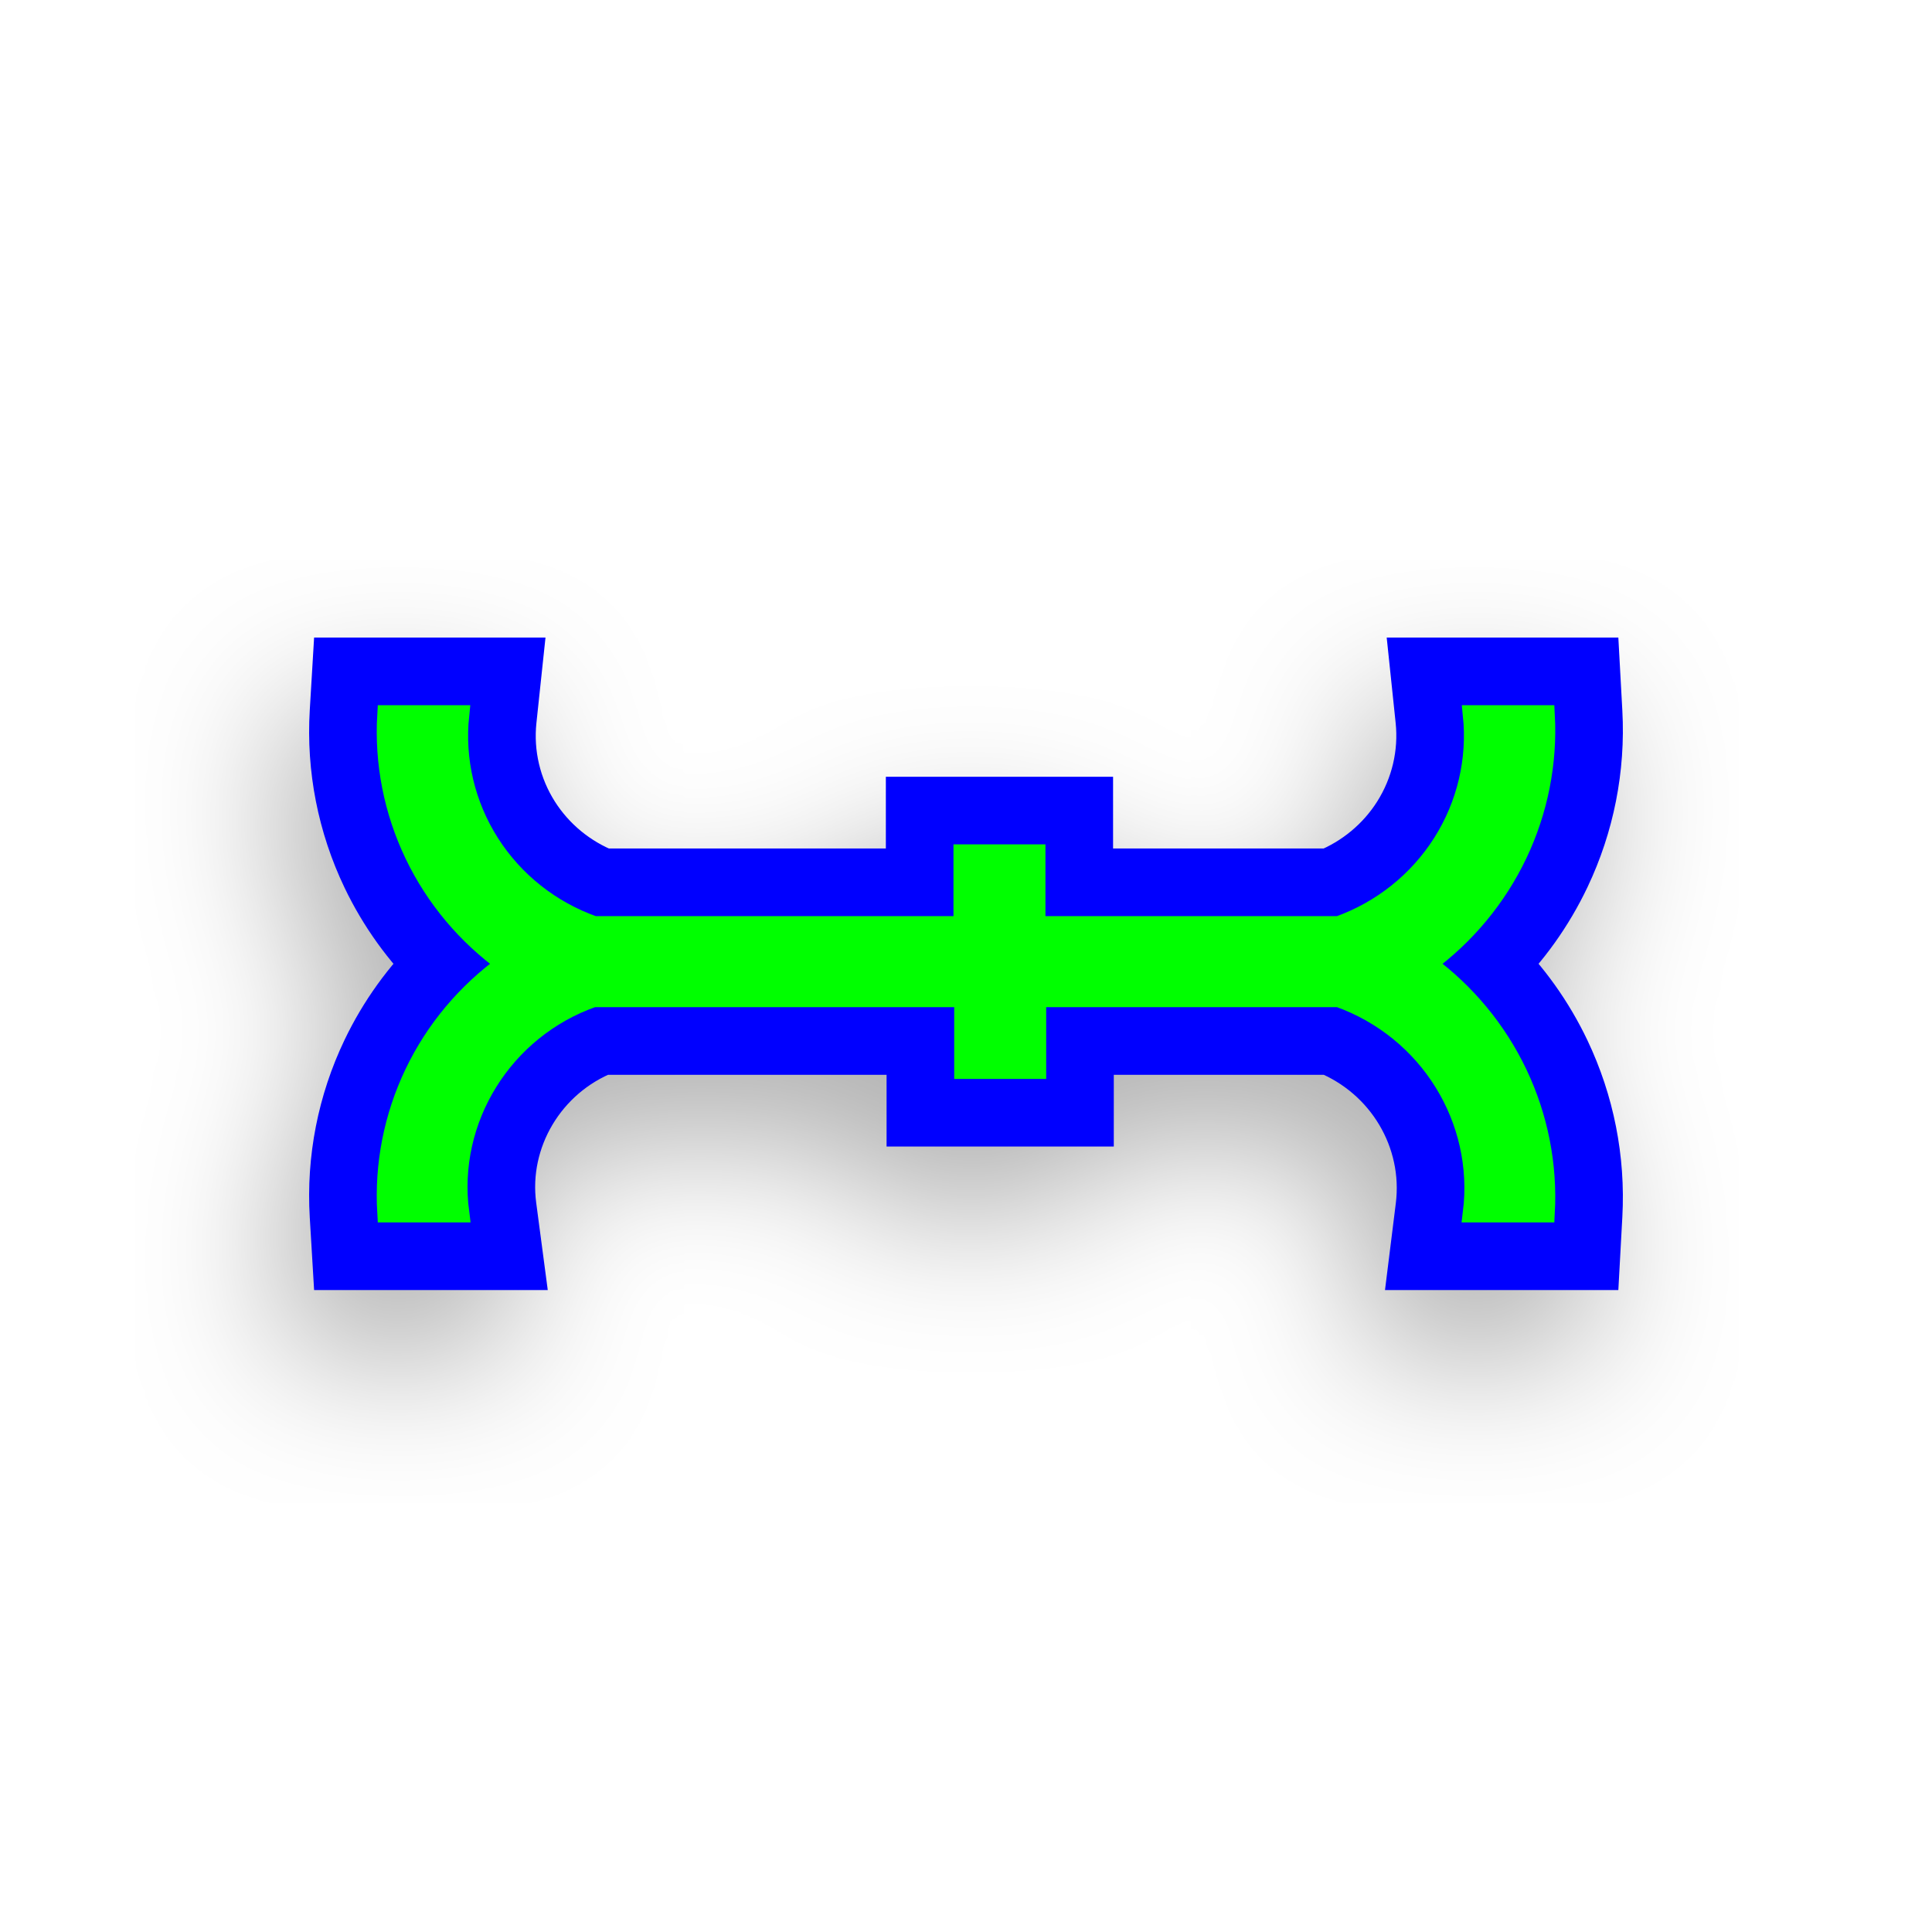
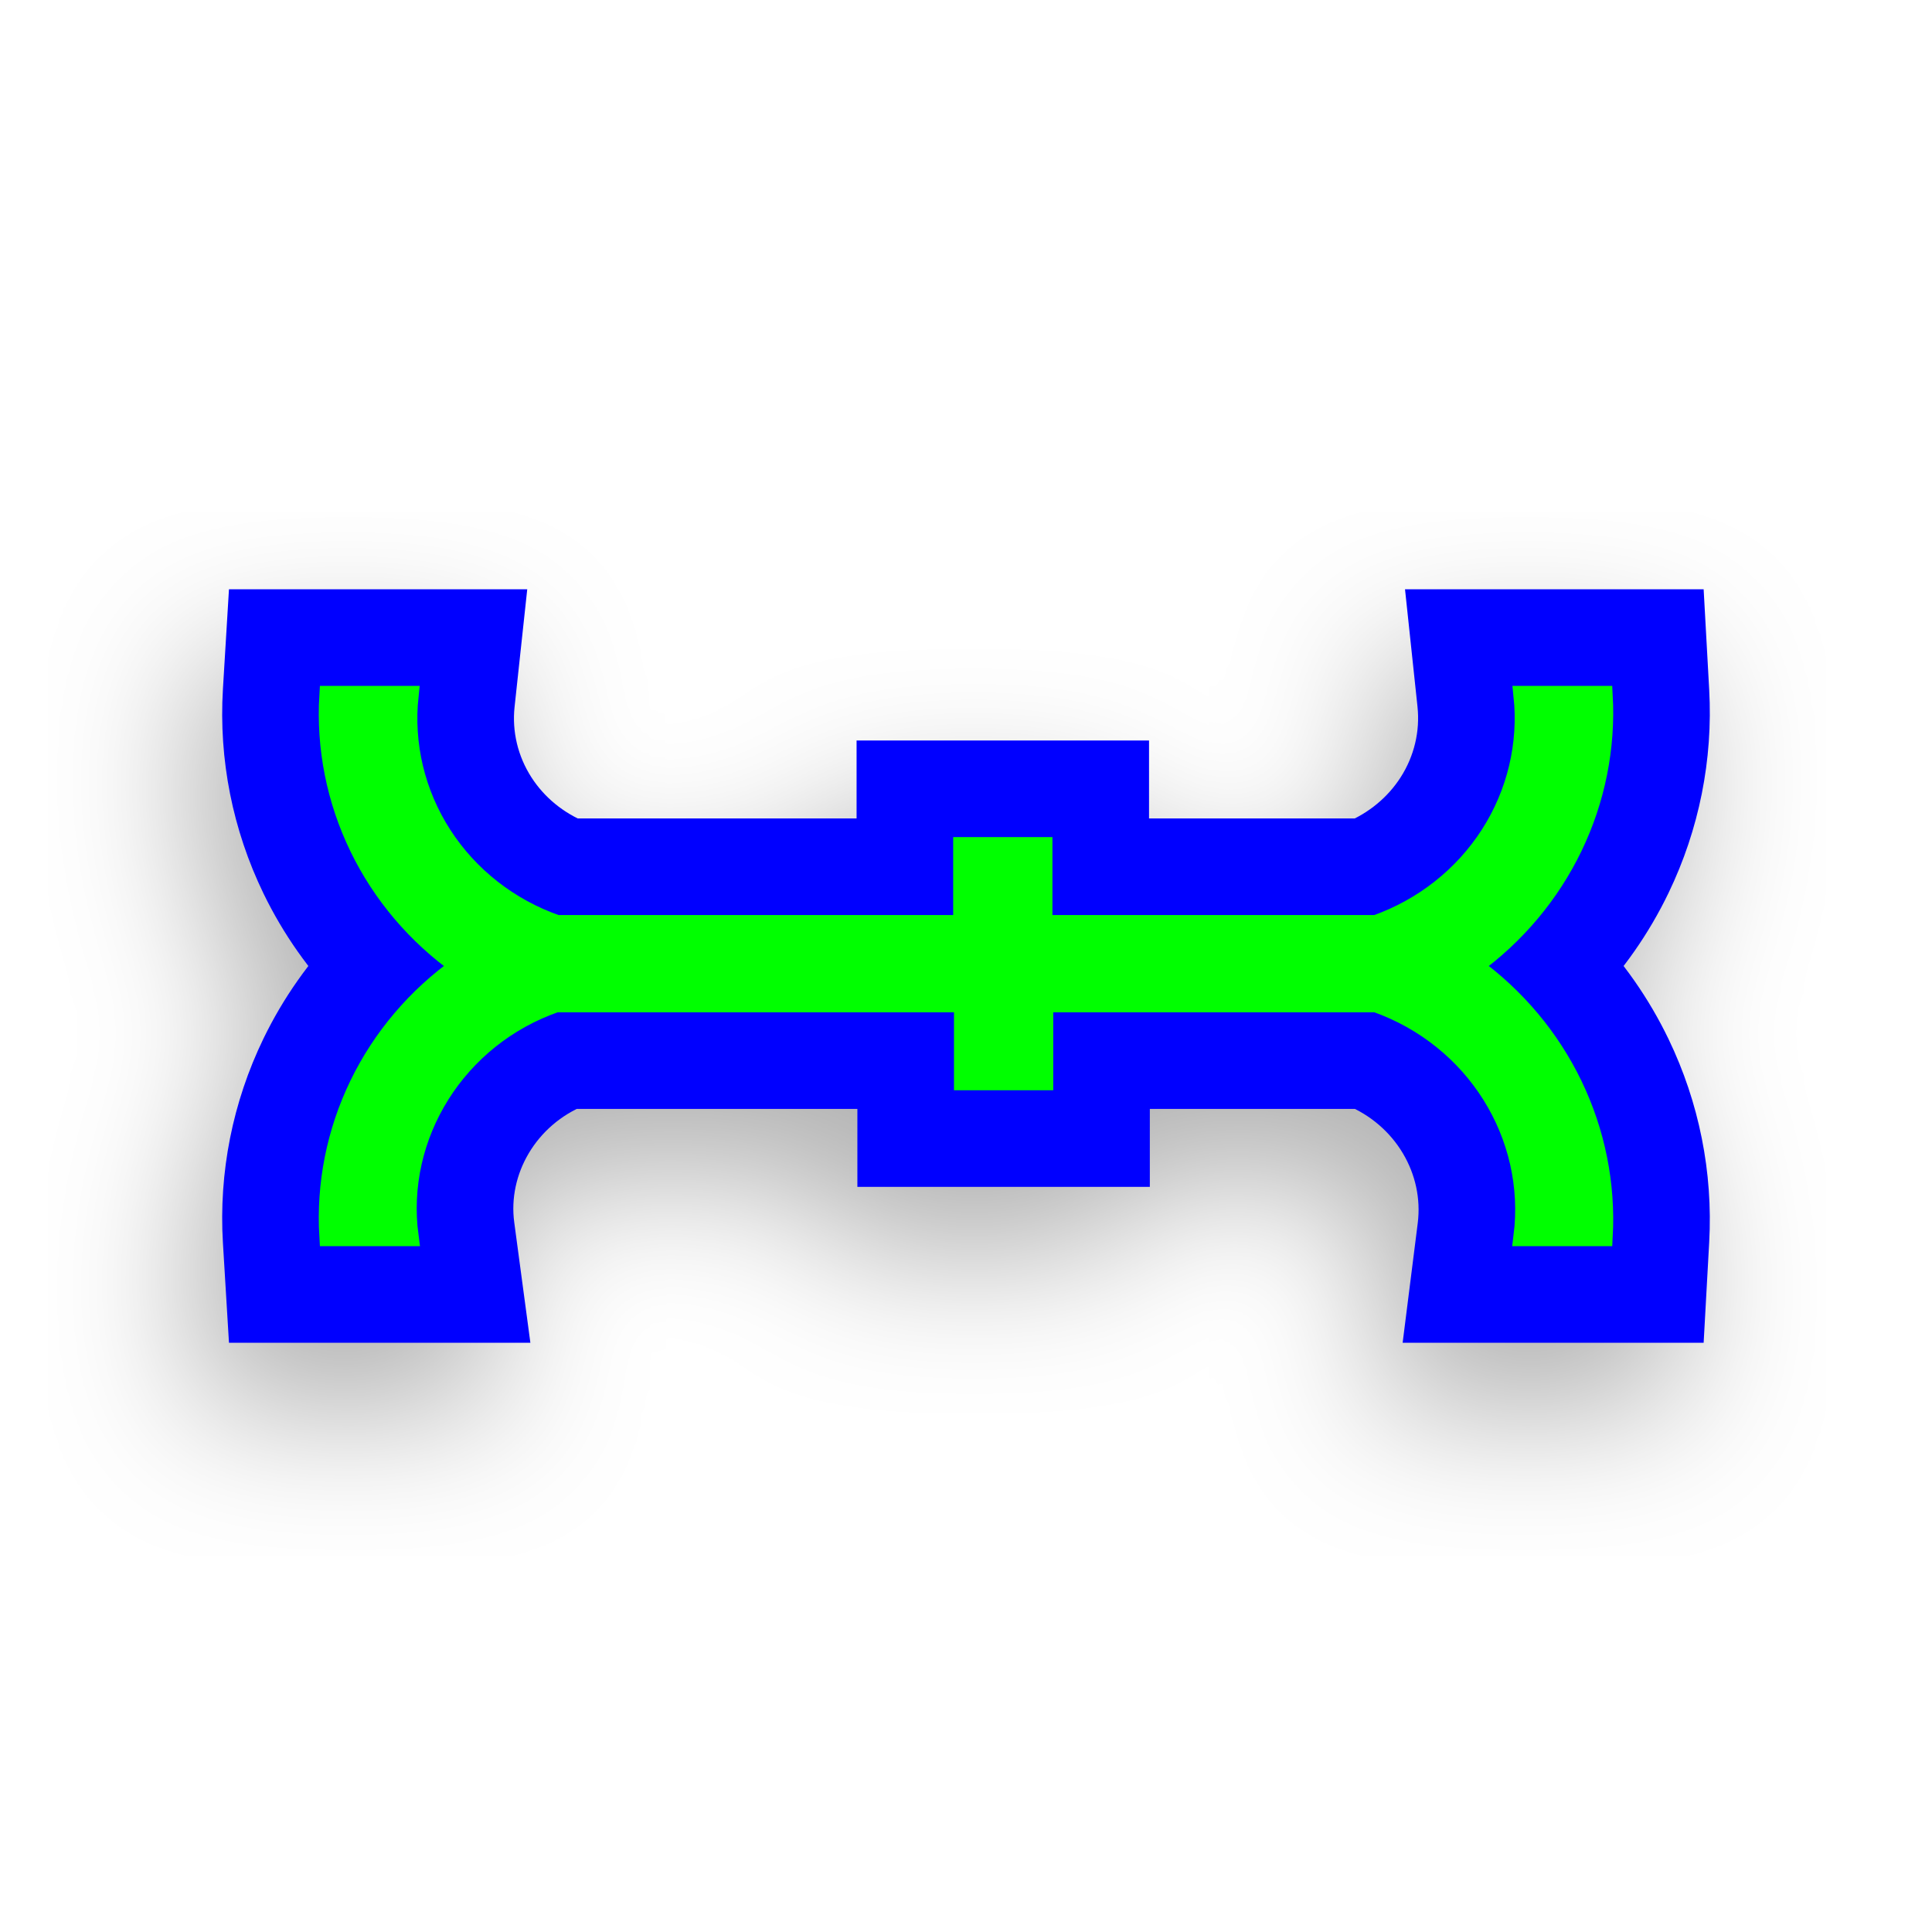
<svg xmlns="http://www.w3.org/2000/svg" width="200" height="200" viewBox="0 0 200 200" fill="none">
-   <g filter="url(#filter0_d_40)">
-     <path d="M47.574 74H40.052C39.755 78.972 40.73 83.939 42.885 88.442C45.041 92.946 48.309 96.842 52.389 99.772C48.309 102.702 45.041 106.598 42.885 111.101C40.73 115.605 39.755 120.571 40.052 125.544H47.574C46.295 115.888 52.088 106.53 61.415 103.263H99.778V110.69H107.3V103.263H138.593C147.92 106.605 153.637 115.888 152.434 125.544H159.956C160.227 120.582 159.249 115.632 157.109 111.135C154.97 106.637 151.735 102.734 147.695 99.772C151.735 96.81 154.97 92.906 157.109 88.409C159.249 83.912 160.227 78.961 159.956 74H152.434C152.92 78.642 151.822 83.311 149.315 87.267C146.808 91.223 143.034 94.239 138.593 95.835H107.225V88.409H99.703V95.835H61.49C57.028 94.263 53.23 91.255 50.706 87.295C48.182 83.335 47.079 78.653 47.574 74Z" fill="#0000FF" />
-     <path d="M51.552 74.423L52.022 70H47.574H40.052H36.284L36.059 73.762C35.722 79.413 36.829 85.055 39.277 90.169C40.996 93.759 43.336 97.007 46.177 99.772C43.336 102.537 40.996 105.784 39.277 109.374C36.829 114.488 35.722 120.131 36.059 125.782L36.284 129.544H40.052H47.574H52.139L51.54 125.018C50.541 117.48 54.924 110.098 62.132 107.263H95.778V110.69V114.69H99.778H107.3H111.3V110.69V107.263H137.861C145.078 110.159 149.407 117.488 148.464 125.049L147.904 129.544H152.434H159.956H163.743L163.95 125.762C164.257 120.131 163.147 114.515 160.721 109.416C159.009 105.818 156.68 102.557 153.851 99.772C156.68 96.987 159.009 93.726 160.721 90.127C163.147 85.028 164.257 79.412 163.95 73.782L163.743 70H159.956H152.434H147.992L148.455 74.417C148.848 78.159 147.964 81.928 145.937 85.126C144.026 88.14 141.2 90.488 137.858 91.835H111.225V88.409V84.409H107.225H99.703H95.703V88.409V91.835H62.211C58.85 90.507 56.003 88.164 54.079 85.145C52.041 81.947 51.153 78.171 51.552 74.423Z" stroke="#0000FF" stroke-width="8" />
+   <g filter="url(#filter0_d_40_848)">
+     <path d="M42.332 72H34.057C33.731 77.402 34.803 82.798 37.174 87.691C39.545 92.584 43.14 96.817 47.627 100C43.14 103.184 39.545 107.416 37.174 112.309C34.803 117.202 33.731 122.598 34.057 128H42.332C40.925 117.51 47.296 107.343 57.557 103.793H99.756V111.862H108.031V103.793H142.452C152.712 107.424 159.001 117.51 157.677 128H165.951C166.25 122.61 165.174 117.231 162.82 112.345C160.467 107.459 156.909 103.218 152.464 100C156.909 96.782 160.467 92.541 162.82 87.655C165.174 82.769 166.25 77.39 165.951 72H157.677C158.212 77.043 157.005 82.116 154.247 86.414C151.488 90.712 147.337 93.988 142.452 95.723H107.948V87.654H99.673V95.723H57.639C52.73 94.015 48.553 90.747 45.776 86.445C43 82.142 41.787 77.055 42.332 72Z" fill="#0000FF" />
+     <path d="M47.8 72.589L48.456 66.5H42.332H34.057H28.88L28.567 71.668C28.184 78.017 29.444 84.352 32.224 90.09C34 93.754 36.358 97.096 39.194 100C36.358 102.904 34 106.246 32.224 109.91C29.444 115.648 28.184 121.983 28.567 128.332L28.88 133.5H34.057H42.332H48.618L47.783 127.269C46.772 119.727 51.165 112.251 58.545 109.293H94.256V111.862V117.362H99.756H108.031H113.531V111.862V109.293H141.444C148.834 112.315 153.176 119.737 152.22 127.311L151.439 133.5H157.677H165.951H171.156L171.443 128.304C171.793 121.981 170.53 115.677 167.775 109.958C166.005 106.283 163.655 102.925 160.827 100C163.655 97.075 166.005 93.717 167.775 90.042C170.53 84.323 171.793 78.019 171.443 71.696L171.156 66.5H165.951H157.677H151.562L152.208 72.58C152.61 76.369 151.705 80.191 149.618 83.444C147.684 86.456 144.831 88.829 141.44 90.223H113.448V87.654V82.154H107.948H99.673H94.173V87.654V90.223H58.633C55.22 88.848 52.345 86.48 50.398 83.463C48.3 80.21 47.392 76.382 47.8 72.589Z" stroke="#0000FF" stroke-width="11" />
  </g>
-   <path d="M47.574 74H40.052C39.755 78.972 40.73 83.939 42.885 88.442C45.041 92.946 48.309 96.842 52.389 99.772C48.309 102.702 45.041 106.598 42.885 111.101C40.73 115.605 39.755 120.571 40.052 125.544H47.574C46.295 115.888 52.088 106.53 61.415 103.263H99.778V110.69H107.3V103.263H138.593C147.92 106.605 153.637 115.888 152.434 125.544H159.956C160.227 120.582 159.249 115.632 157.109 111.135C154.97 106.637 151.735 102.734 147.695 99.772C151.735 96.81 154.97 92.906 157.109 88.409C159.249 83.912 160.227 78.961 159.956 74H152.434C152.92 78.642 151.822 83.311 149.315 87.267C146.808 91.223 143.034 94.239 138.593 95.835H107.225V88.409H99.703V95.835H61.49C57.028 94.263 53.23 91.255 50.706 87.295C48.182 83.335 47.079 78.653 47.574 74Z" fill="#00FF00" stroke="#00FF00" stroke-width="2" />
+   <path d="M42.332 72H34.057C33.731 77.402 34.803 82.798 37.174 87.691C39.545 92.584 43.14 96.817 47.627 100C43.14 103.184 39.545 107.416 37.174 112.309C34.803 117.202 33.731 122.598 34.057 128H42.332C40.925 117.51 47.296 107.343 57.557 103.793H99.756V111.862H108.031V103.793H142.452C152.712 107.424 159.001 117.51 157.677 128H165.951C166.25 122.61 165.174 117.231 162.82 112.345C160.467 107.459 156.909 103.218 152.464 100C156.909 96.782 160.467 92.541 162.82 87.655C165.174 82.769 166.25 77.39 165.951 72H157.677C158.212 77.043 157.005 82.116 154.247 86.414C151.488 90.712 147.337 93.988 142.452 95.723H107.948V87.654H99.673V95.723H57.639C52.73 94.015 48.553 90.747 45.776 86.445C43 82.142 41.787 77.055 42.332 72Z" fill="#00FF00" stroke="#00FF00" stroke-width="2" />
  <defs>
-     <filter id="filter0_d_40" x="14" y="58" width="166" height="97.544" filterUnits="userSpaceOnUse" color-interpolation-filters="sRGB">
+     <filter id="filter0_d_40_848" x="5" y="53" width="184" height="108" filterUnits="userSpaceOnUse" color-interpolation-filters="sRGB">
      <feFlood flood-opacity="0" result="BackgroundImageFix" />
      <feColorMatrix in="SourceAlpha" type="matrix" values="0 0 0 0 0 0 0 0 0 0 0 0 0 0 0 0 0 0 127 0" result="hardAlpha" />
      <feOffset dx="-3" dy="7" />
      <feGaussianBlur stdDeviation="7.5" />
      <feColorMatrix type="matrix" values="0 0 0 0 0 0 0 0 0 0 0 0 0 0 0 0 0 0 0.3 0" />
-       <feBlend mode="normal" in2="BackgroundImageFix" result="effect1_dropShadow_40" />
-       <feBlend mode="normal" in="SourceGraphic" in2="effect1_dropShadow_40" result="shape" />
+       <feBlend mode="normal" in2="BackgroundImageFix" result="effect1_dropShadow_40_848" />
+       <feBlend mode="normal" in="SourceGraphic" in2="effect1_dropShadow_40_848" result="shape" />
    </filter>
  </defs>
</svg>
